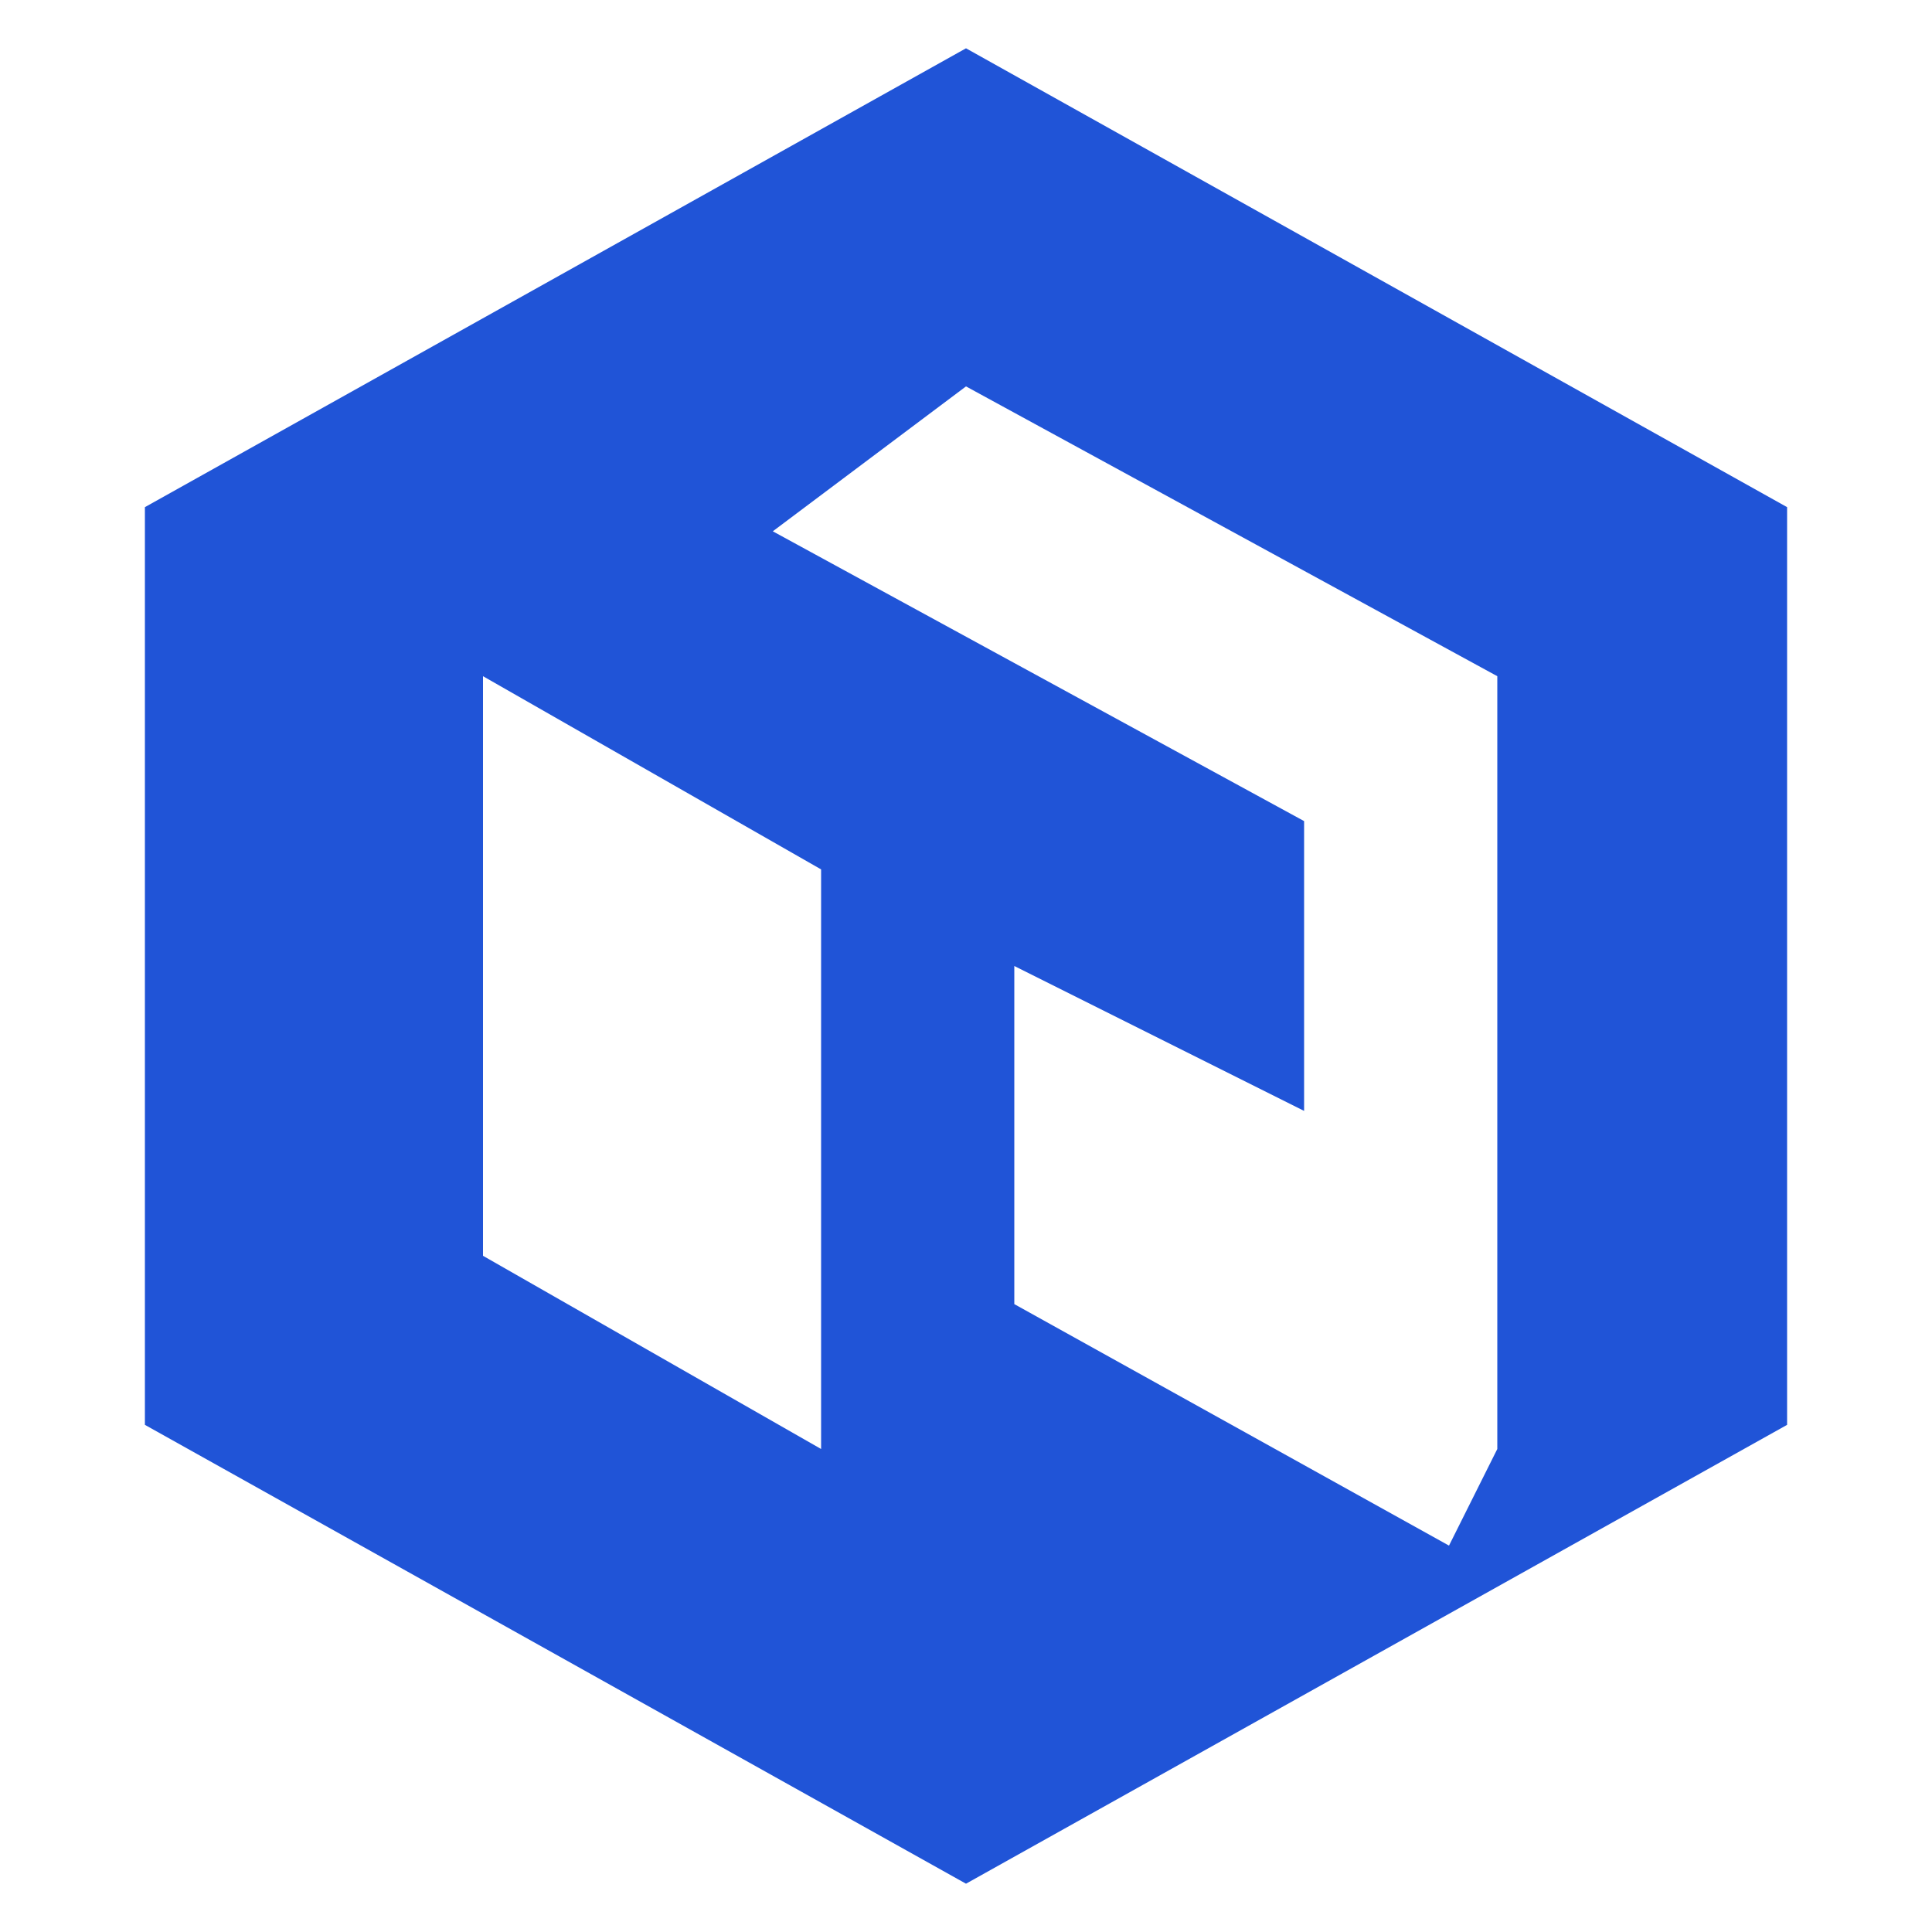
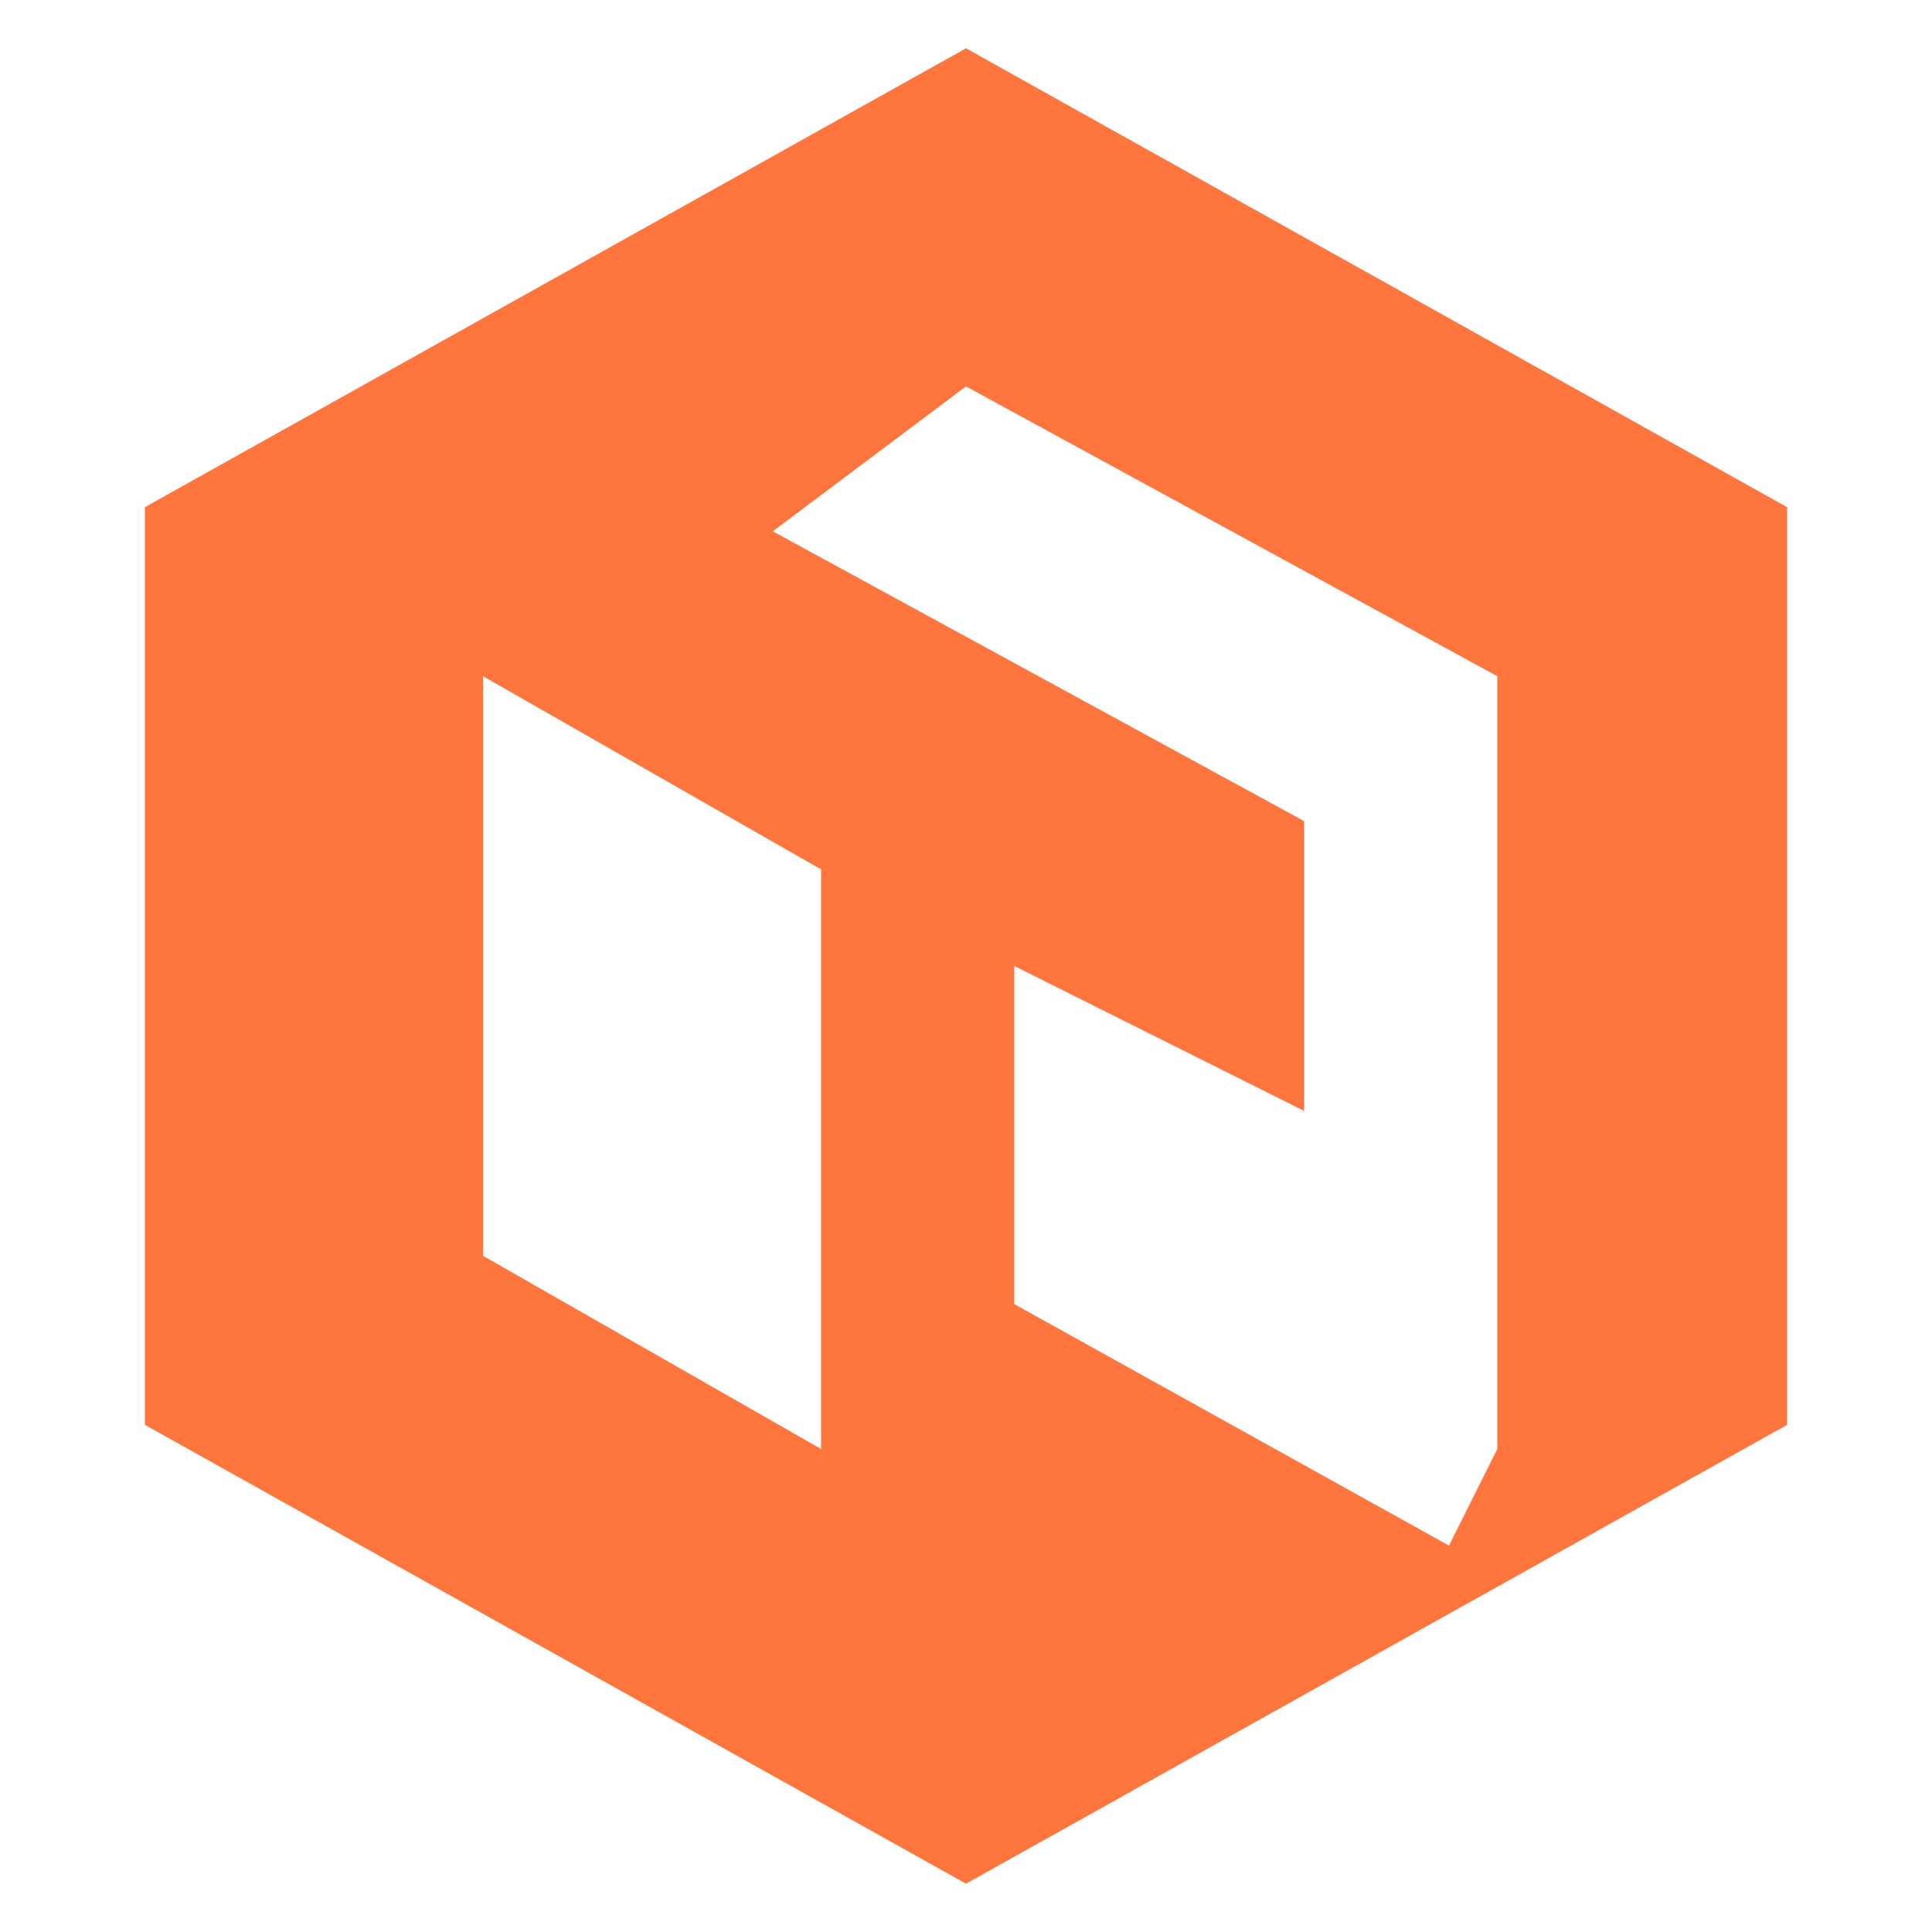
<svg xmlns="http://www.w3.org/2000/svg" viewBox="0 0 40 40">
-   <path fill="#2054d7" fill-rule="evenodd" d="M20 1 37 10.5v19L20 39 3 29.5v-19ZM10 14v12l7 4V18Zm6-3 11 6v6l-6-3v7l9 5 1-2V14L20 8Z" />
+   <path fill="#ff753e" fill-rule="evenodd" d="M20 1 37 10.5v19L20 39 3 29.5v-19ZM10 14v12l7 4V18Zm6-3 11 6v6l-6-3v7l9 5 1-2V14L20 8Z" />
</svg>
